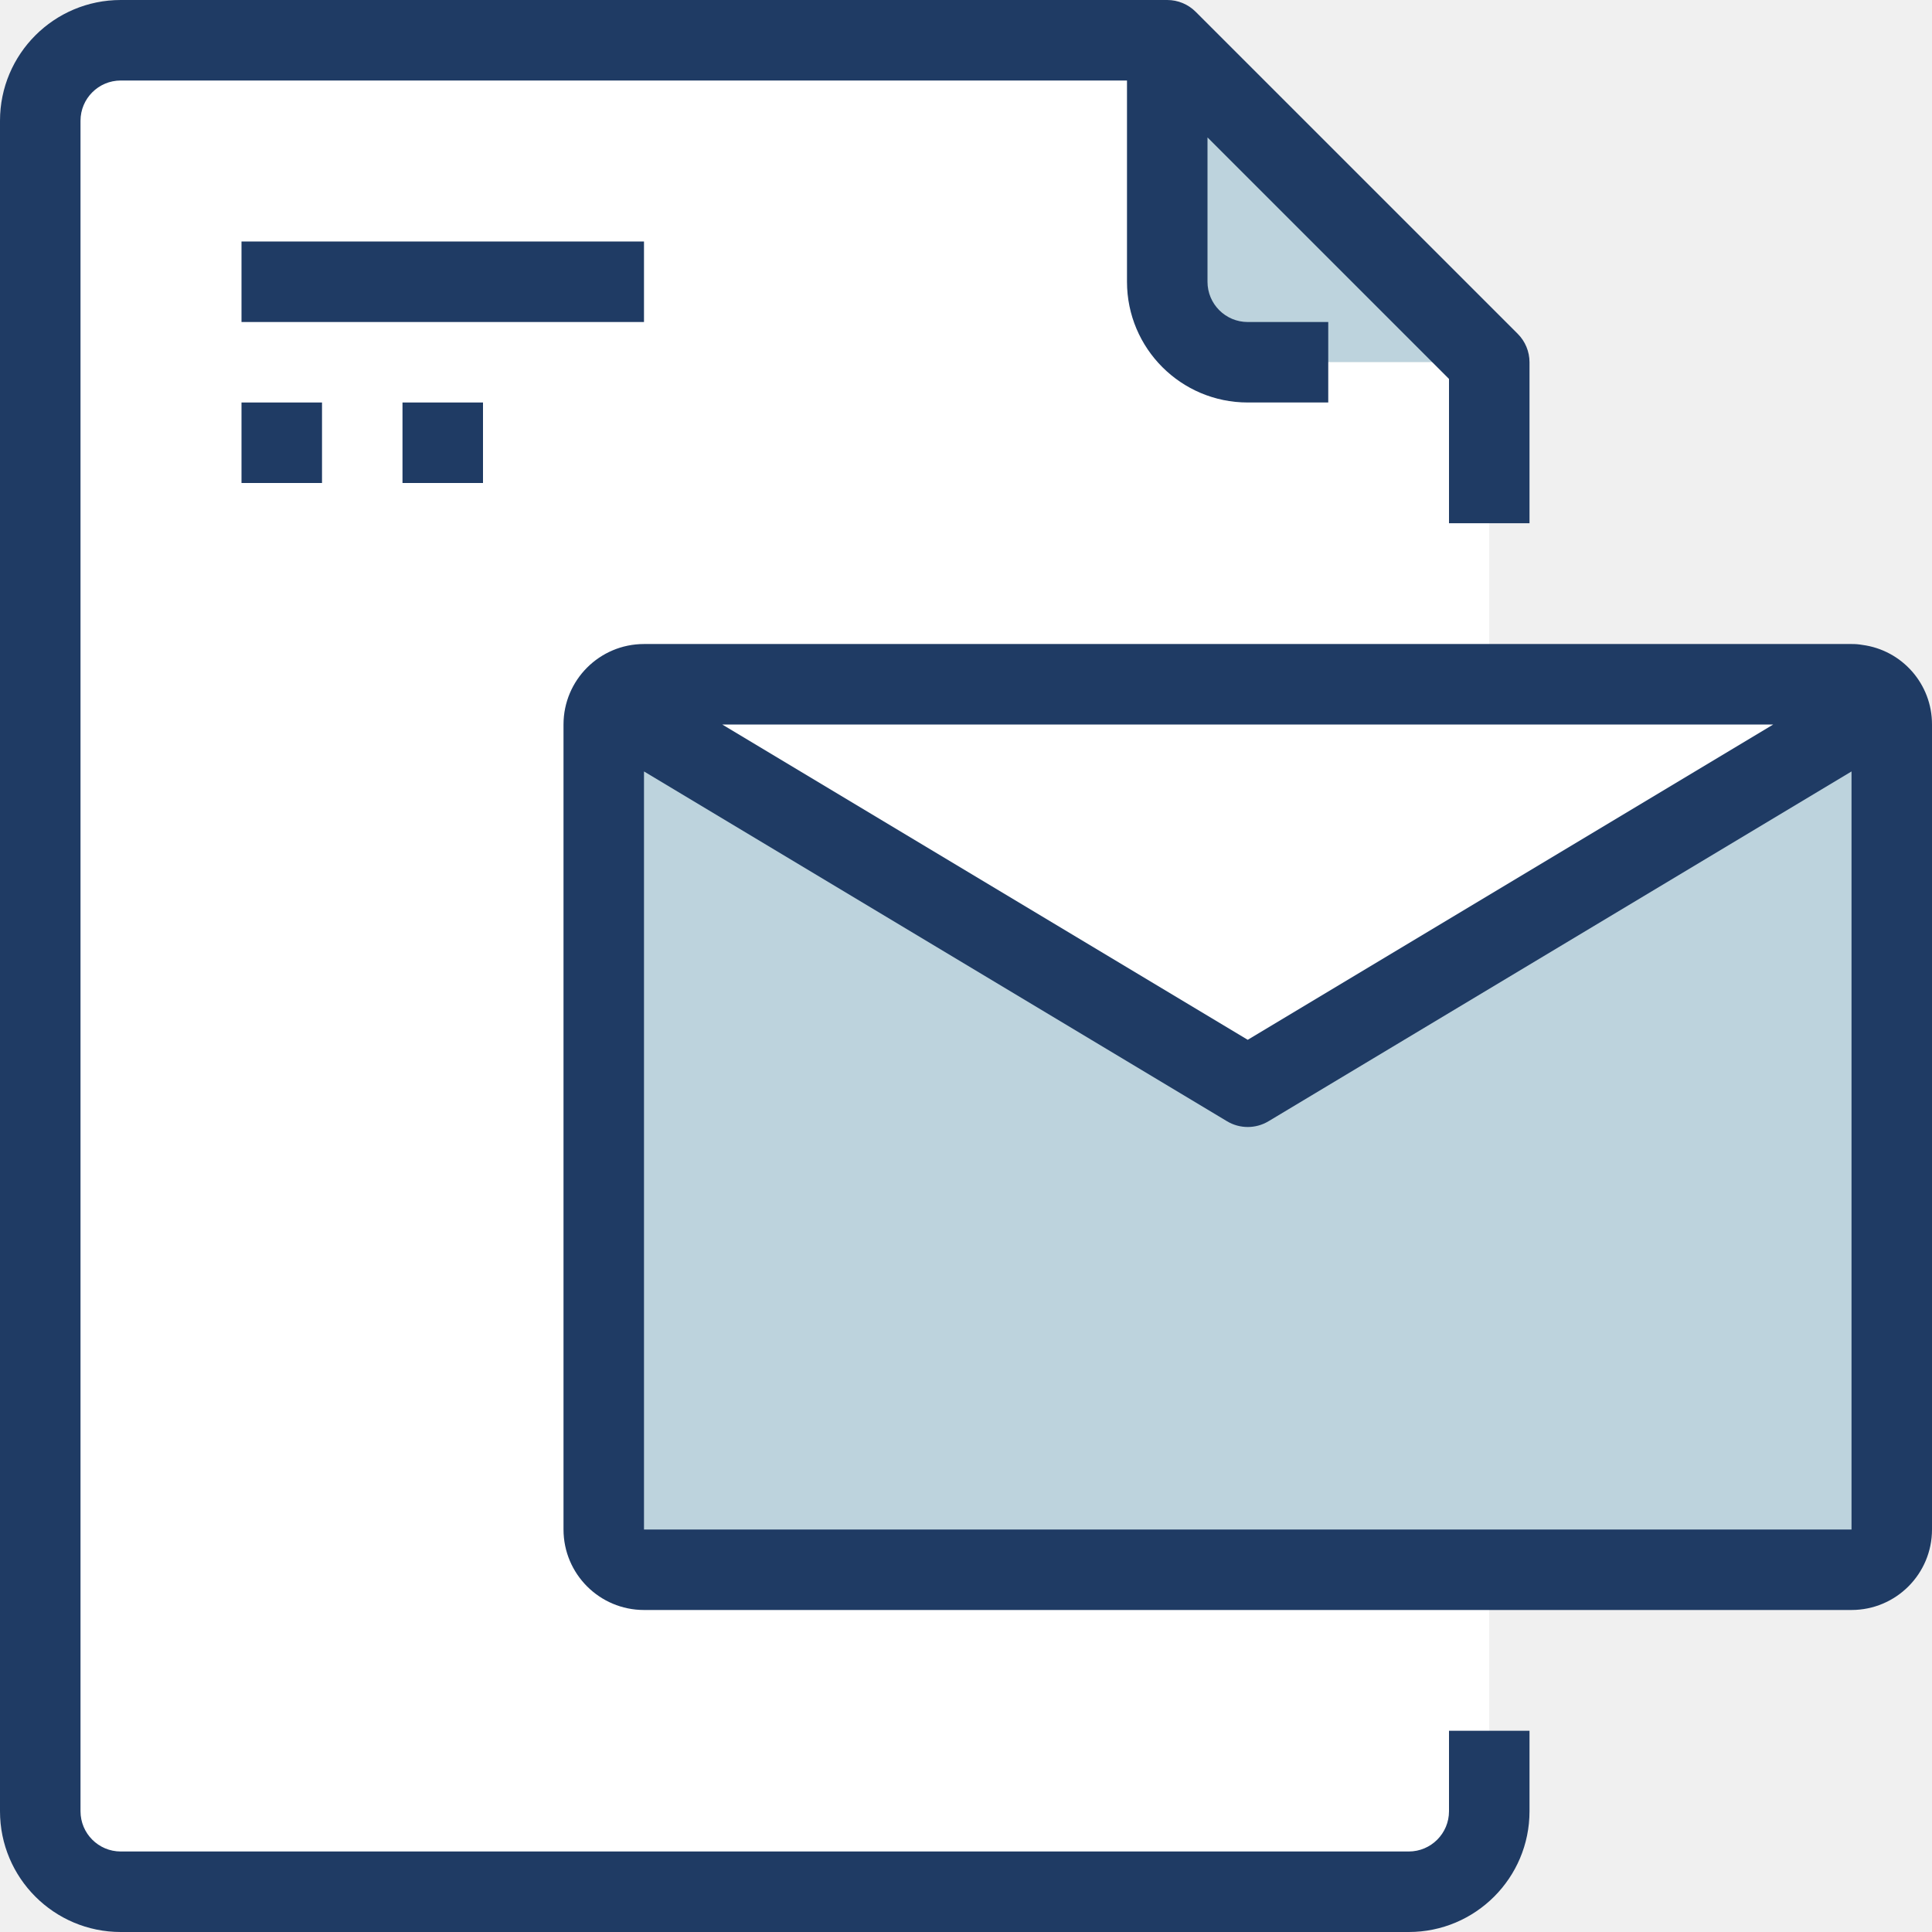
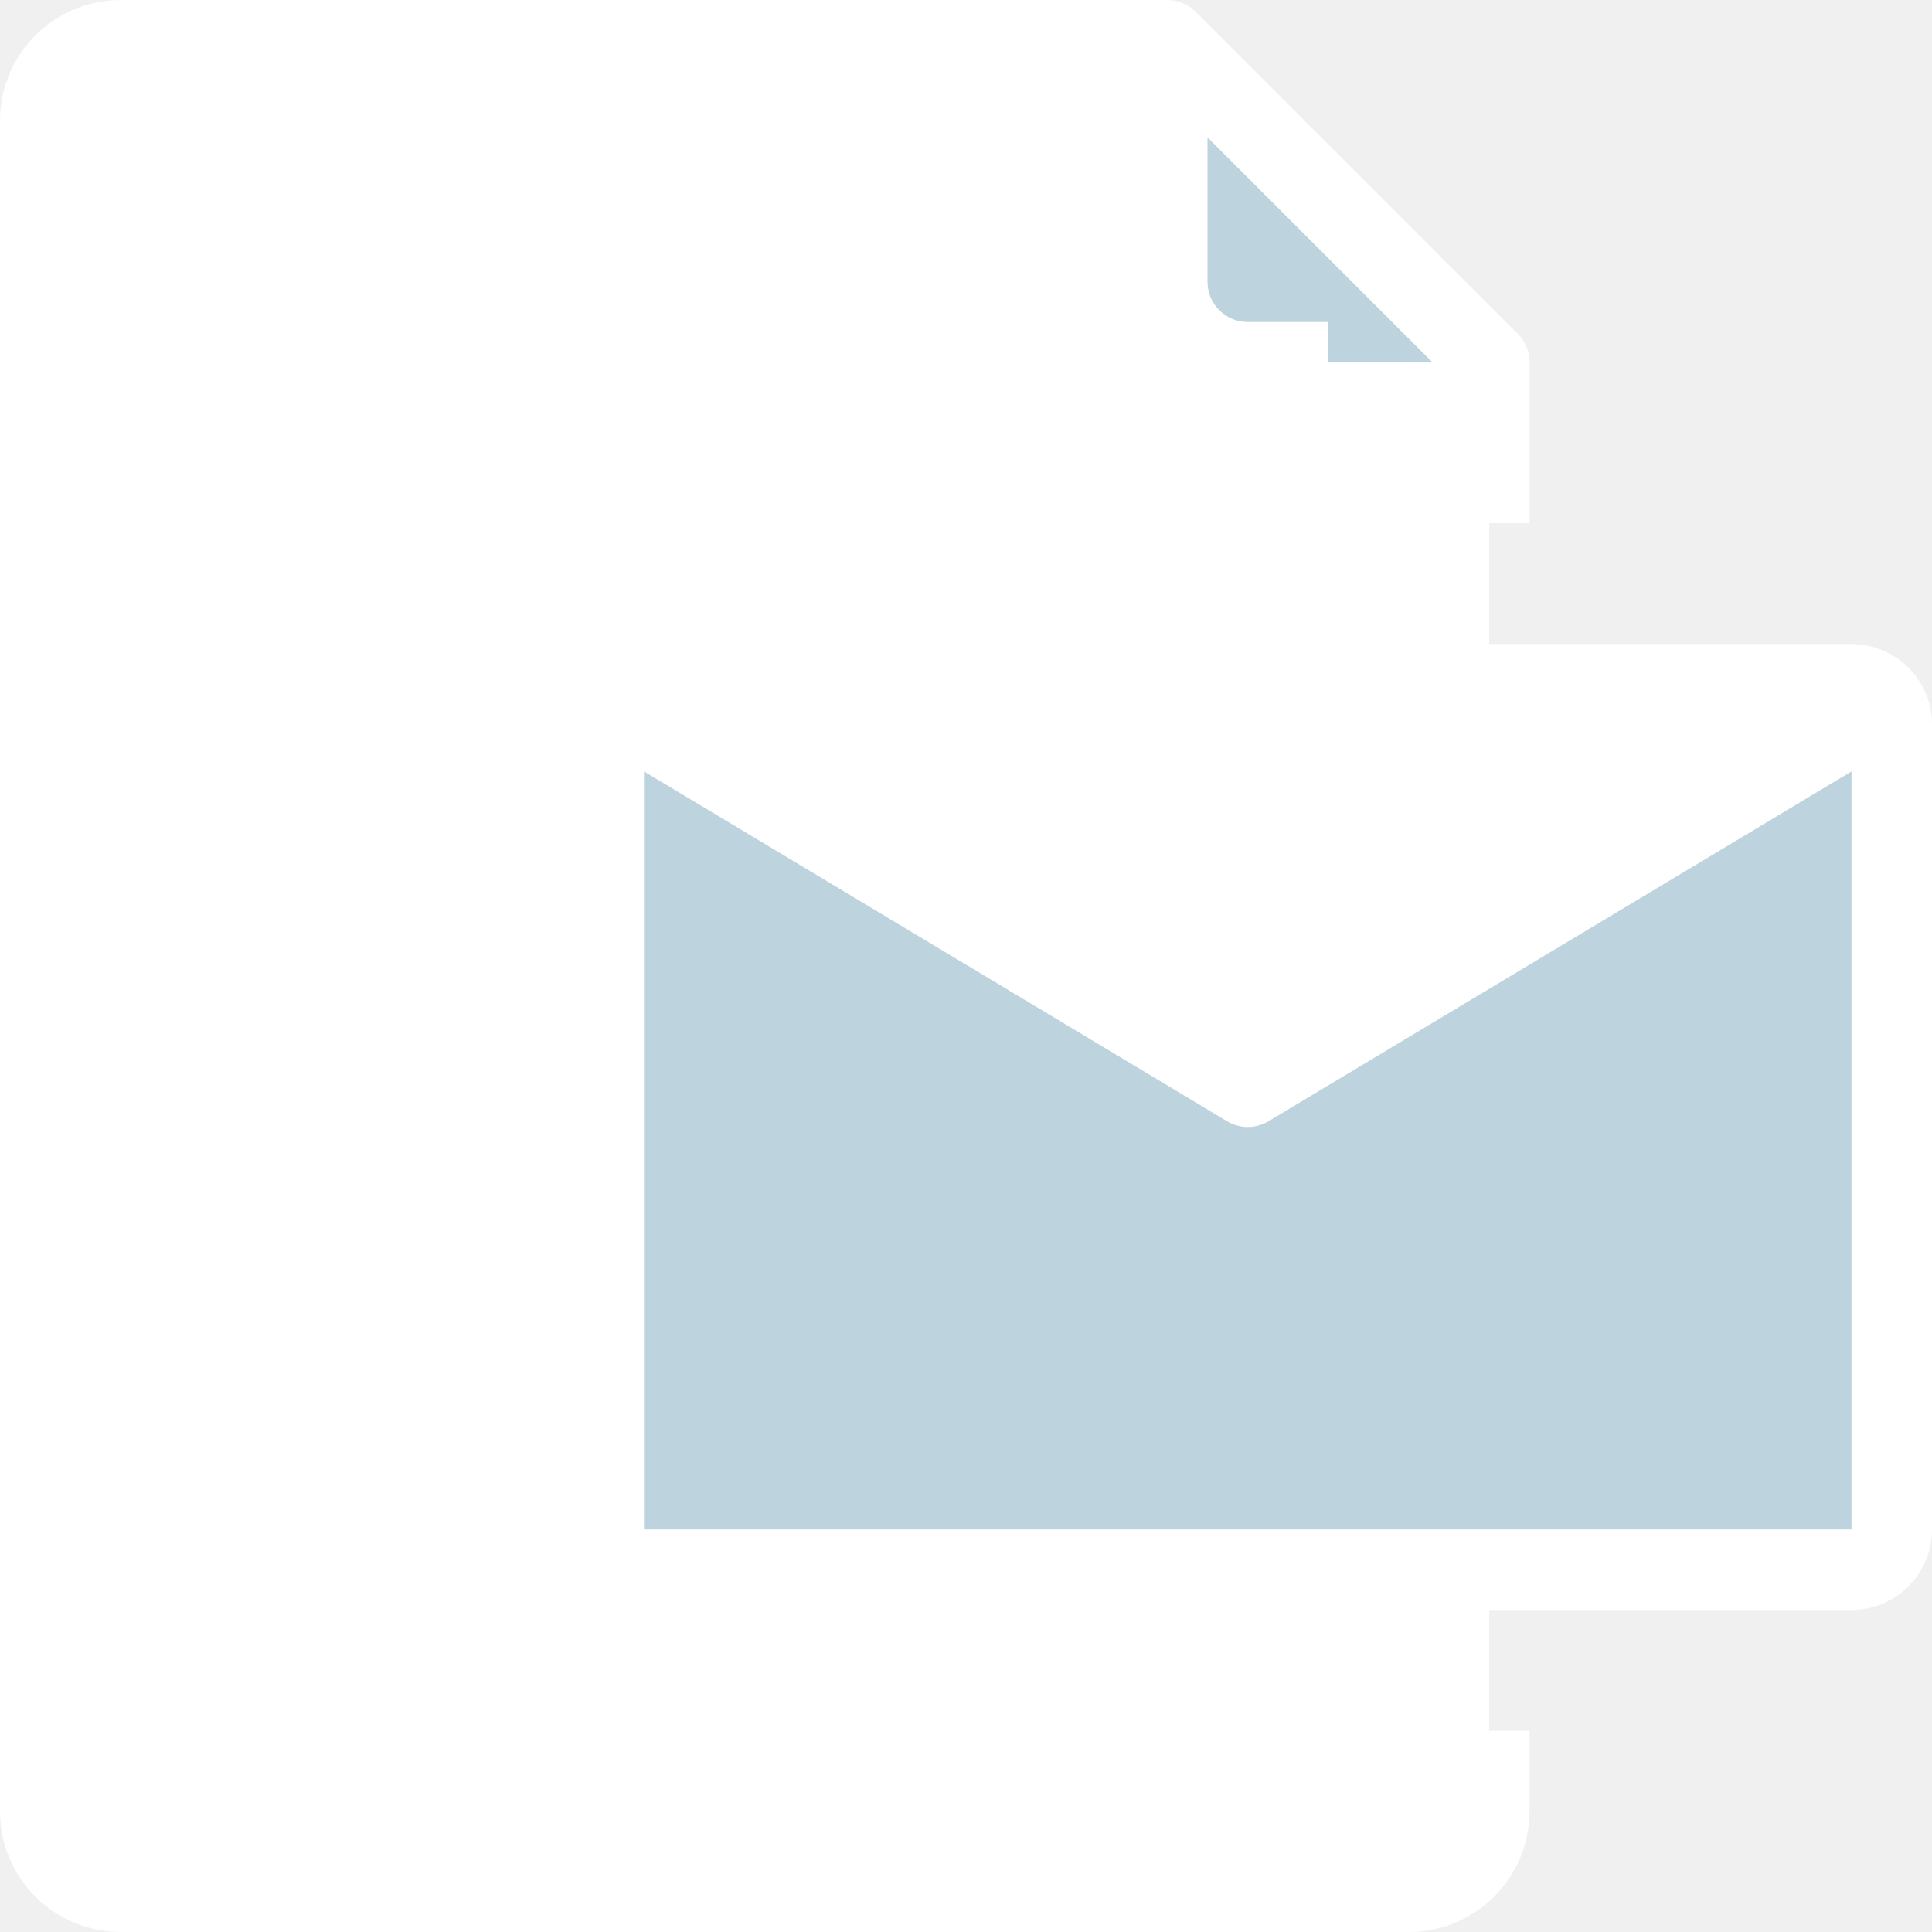
<svg xmlns="http://www.w3.org/2000/svg" width="64" height="64" viewBox="0 0 64 64">
  <defs>
    <clipPath id="clip-path">
      <path id="Rectangle_262" fill="#fff" stroke="#707070" d="M0 0H64V64H0z" transform="translate(1631 176)" />
    </clipPath>
    <style>
-             .cls-4{fill:#fff}.cls-3{fill:#bdd3dd}.cls-5{fill:#1f3b64}
+             .cls-4{fill:#fff}.cls-3{fill:#bdd3dd}.cls-5{fill:#fff}
        </style>
  </defs>
  <g id="Mask_Group_39" clip-path="url(#clip-path)" transform="translate(-1631 -176)">
    <g id="business-and-finance_2_" transform="translate(1631 176)">
      <path id="Path_526" d="M62.667 24v26.667A1.333 1.333 0 0 1 61.333 52h-40A1.333 1.333 0 0 1 20 50.667V24h1.333l20 12 20-12 .133-1.32A1.333 1.333 0 0 1 62.667 24z" class="cls-3" />
      <path id="Path_527" d="M61.333 22.667a.453.453 0 0 1 .133.013L61.333 24l-20 12-20-12H20a1.333 1.333 0 0 1 1.333-1.333h40z" class="cls-4" />
      <path id="Path_528" d="M49.333 12h-8a2.675 2.675 0 0 1-2.667-2.667v-8z" class="cls-3" />
      <path id="Path_529" d="M49.333 57.333V60a2.675 2.675 0 0 1-2.667 2.667H4A2.675 2.675 0 0 1 1.333 60V4A2.675 2.675 0 0 1 4 1.333h34.667v8A2.675 2.675 0 0 0 41.333 12h8v10.667h-28A1.333 1.333 0 0 0 20 24v26.667A1.333 1.333 0 0 0 21.333 52h28v5.333z" class="cls-4" />
      <g id="Group_526">
        <path id="Path_530" d="M8 8h13.333v2.667H8z" class="cls-5" />
        <path id="Path_531" d="M8 13.333h2.667V16H8z" class="cls-5" />
        <path id="Path_532" d="M13.333 13.333H16V16h-2.667z" class="cls-5" />
        <path id="Path_533" d="M48 60a1.333 1.333 0 0 1-1.333 1.333H4A1.333 1.333 0 0 1 2.667 60V4A1.333 1.333 0 0 1 4 2.667h33.333v6.666a4 4 0 0 0 4 4H44v-2.666h-2.667A1.333 1.333 0 0 1 40 9.333V4.552l8 8v4.781h2.667V12a1.334 1.334 0 0 0-.391-.943L39.609.391A1.333 1.333 0 0 0 38.667 0H4a4 4 0 0 0-4 4v56a4 4 0 0 0 4 4h42.667a4 4 0 0 0 4-4v-2.667H48z" class="cls-5" />
        <path id="Path_534" d="M61.691 21.363a1.913 1.913 0 0 0-.357-.029h-40A2.667 2.667 0 0 0 18.667 24v26.666a2.667 2.667 0 0 0 2.667 2.667h40A2.667 2.667 0 0 0 64 50.666V24a2.654 2.654 0 0 0-2.309-2.637zM58.741 24L41.333 34.445 23.925 24zM21.333 50.667V25.555l19.314 11.588a1.333 1.333 0 0 0 1.373 0l19.314-11.588v25.112h-40z" class="cls-5" />
      </g>
    </g>
  </g>
</svg>
